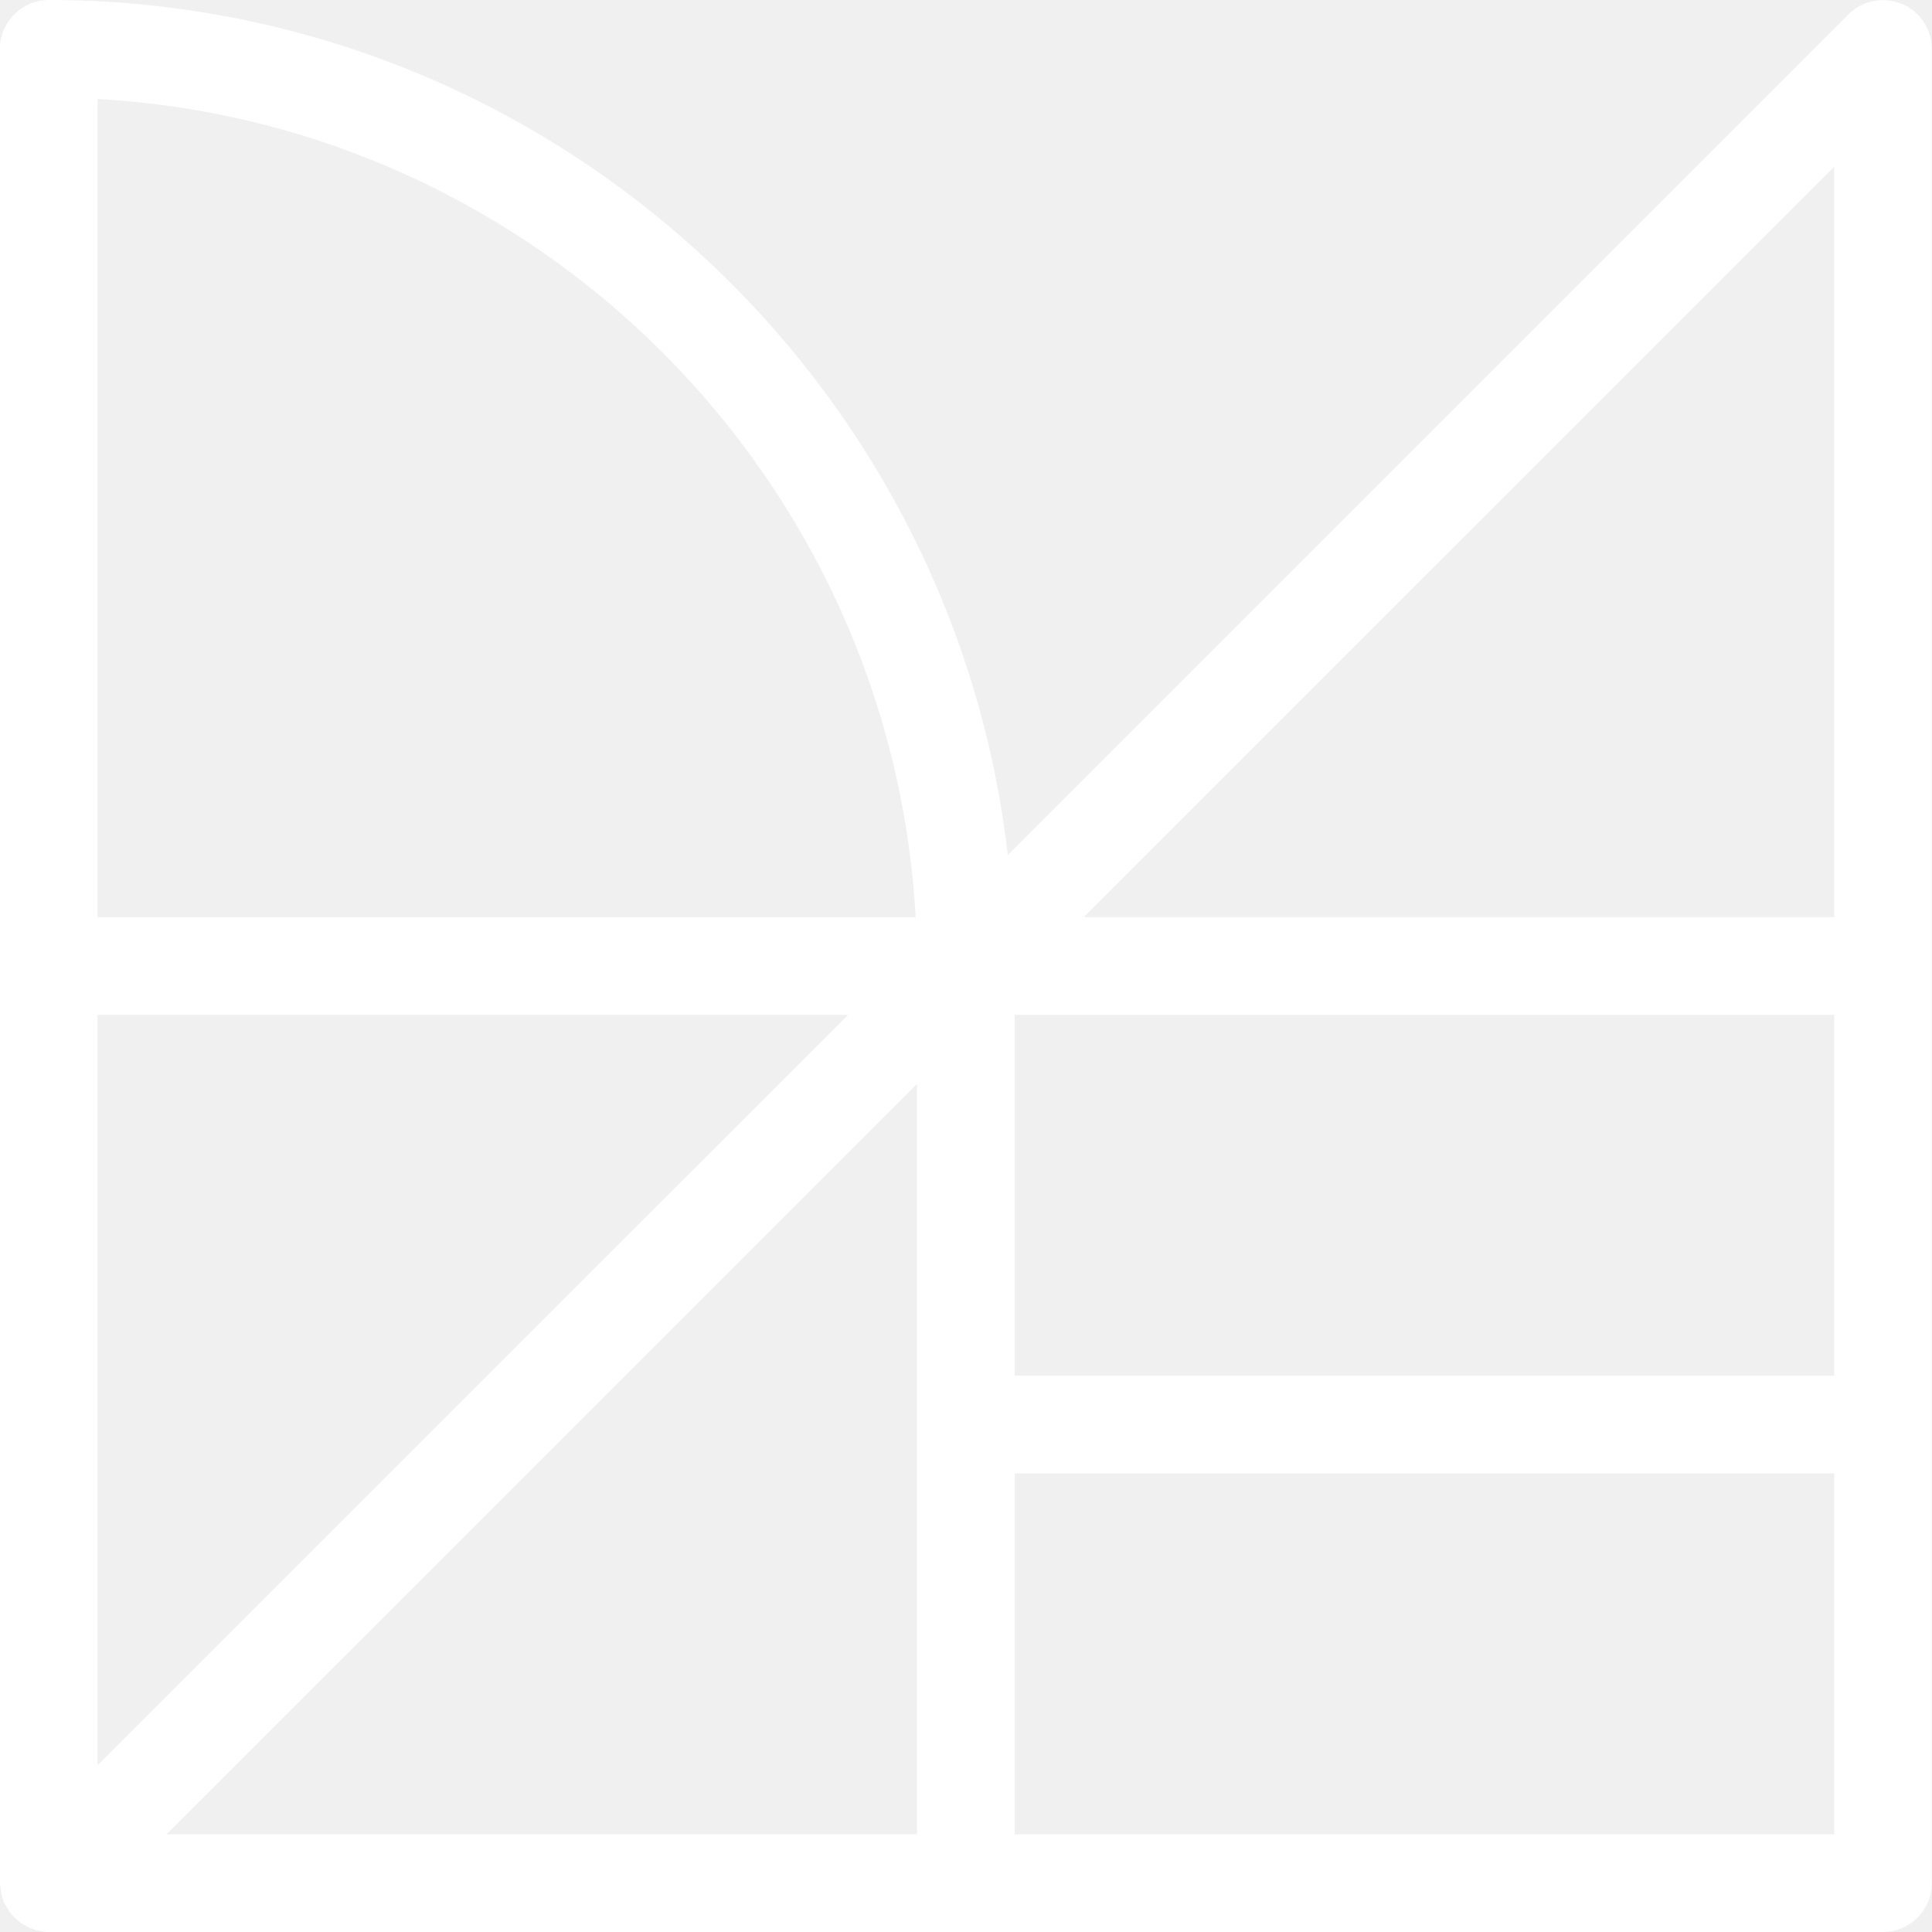
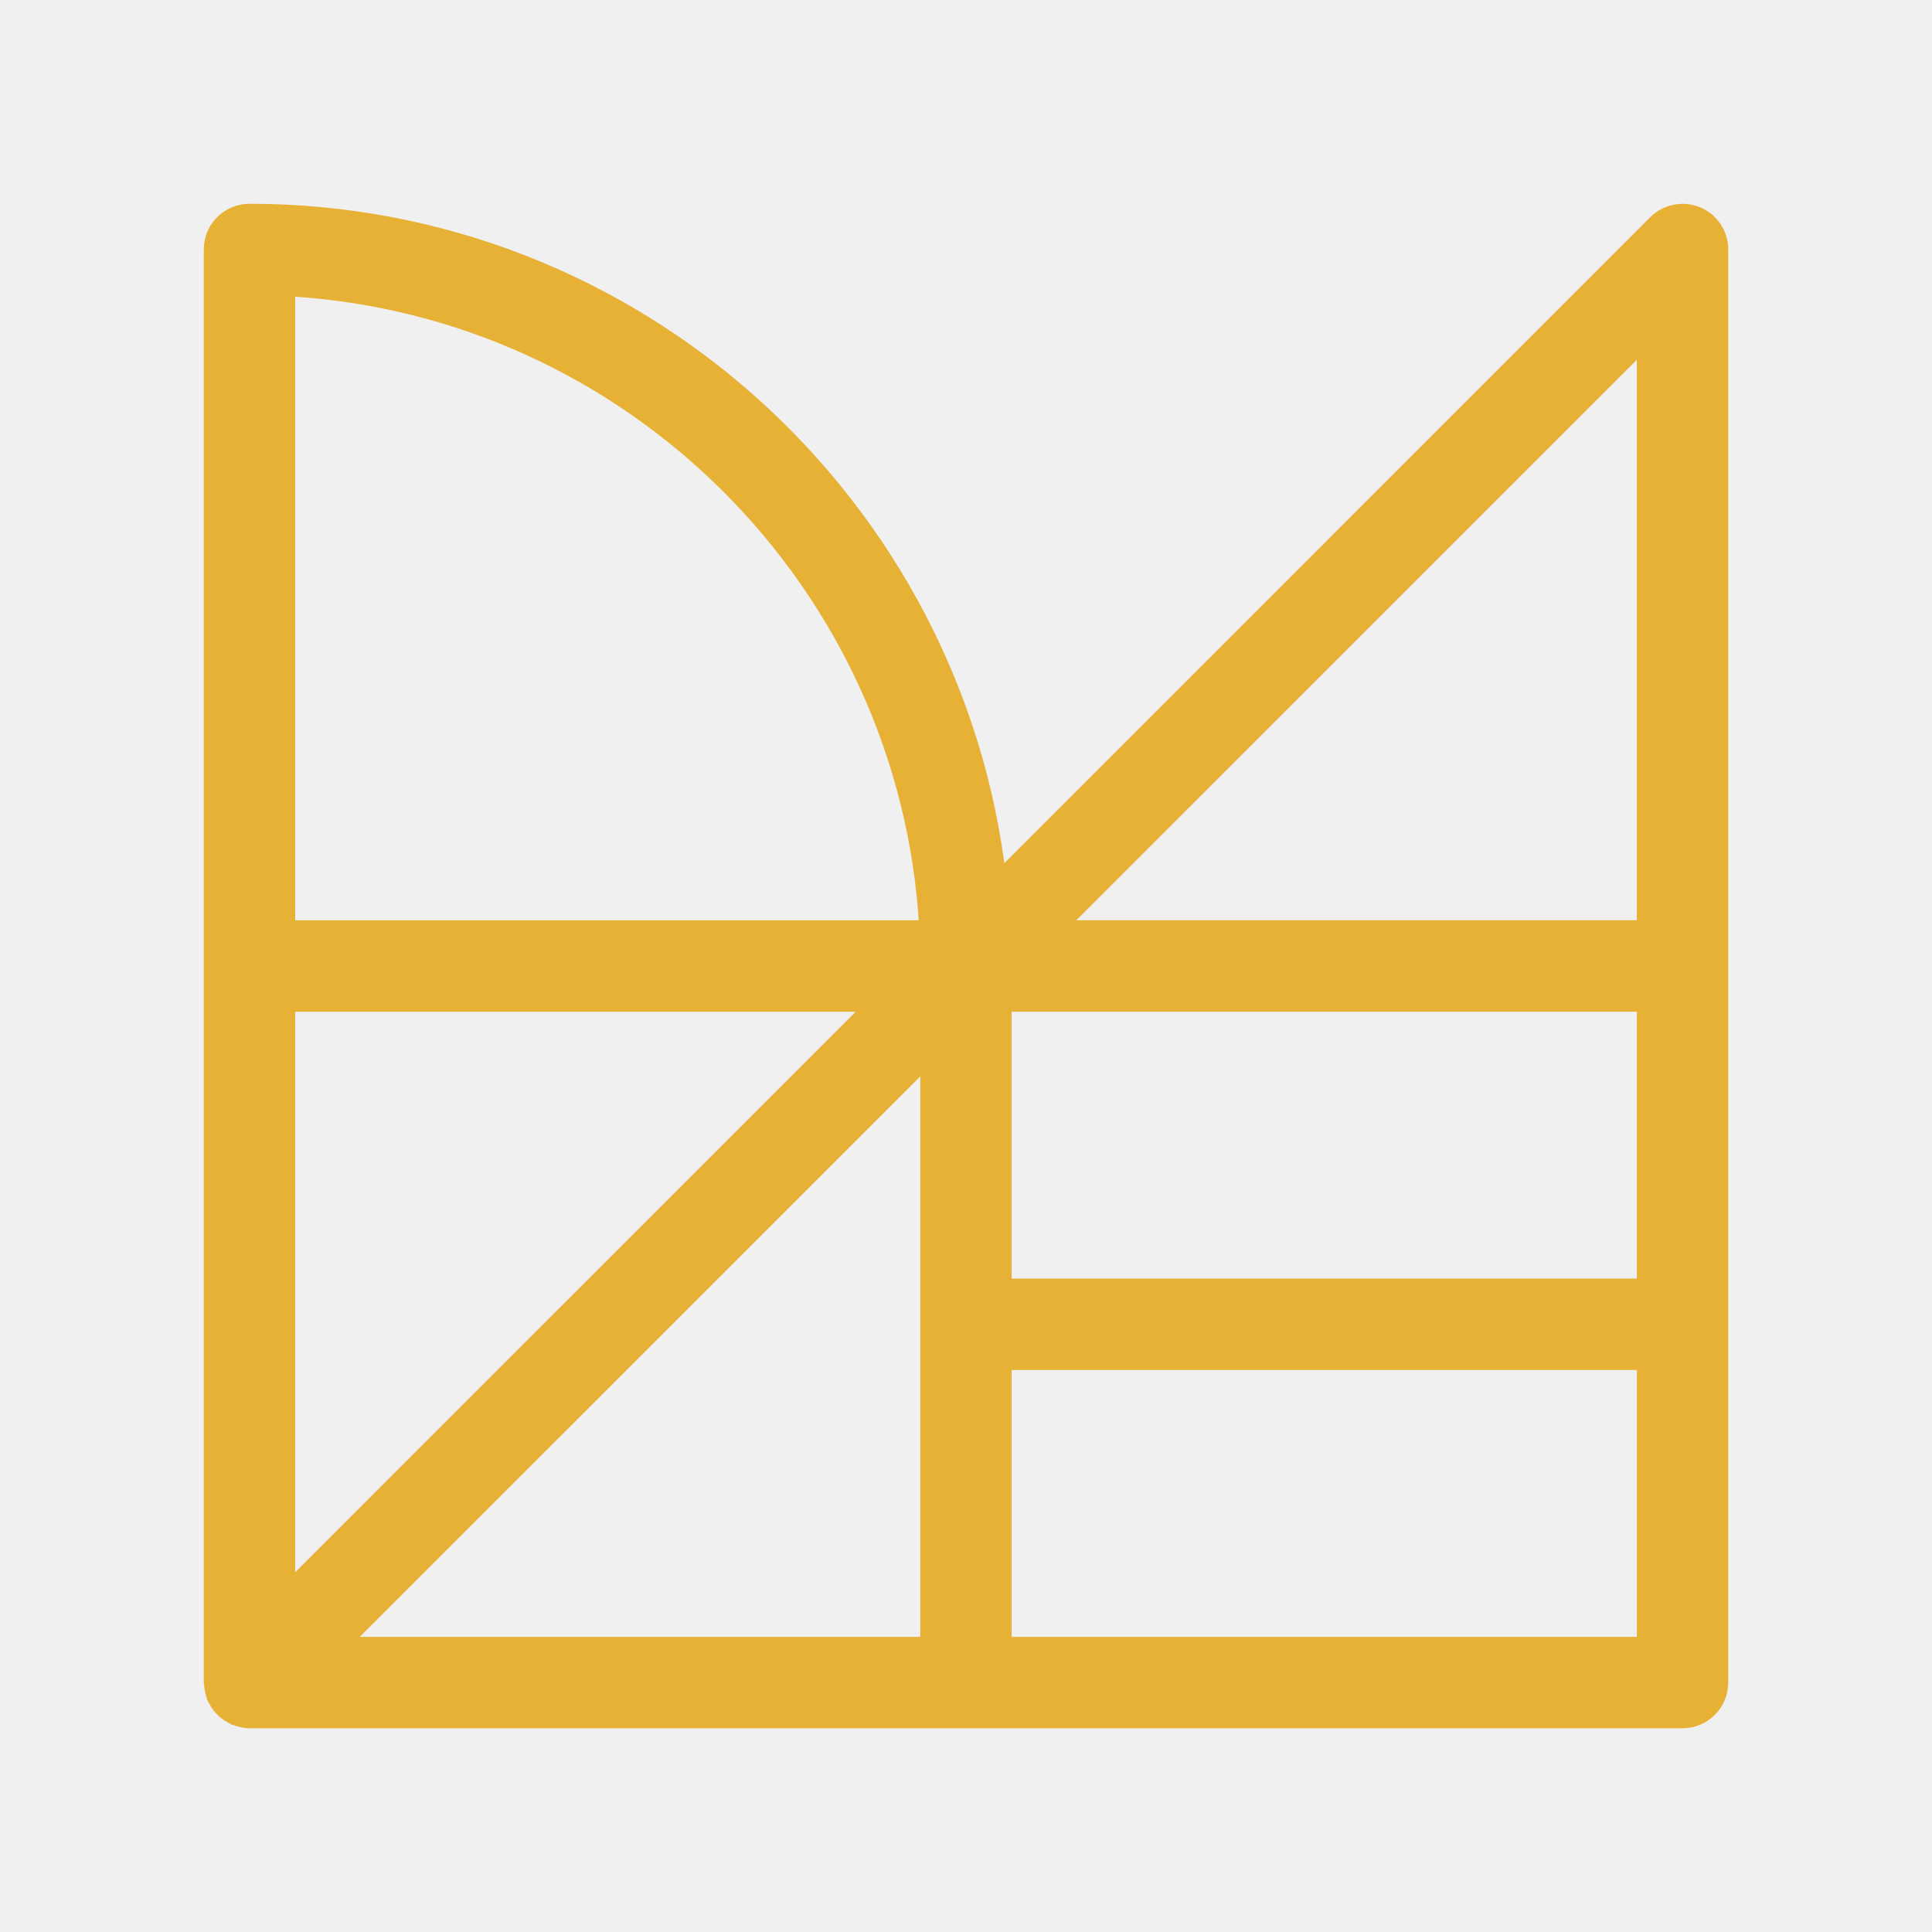
- <svg xmlns="http://www.w3.org/2000/svg" width="16" height="16" viewBox="0 0 16 16" fill="none">
-   <g clip-path="url(#clip0_18968_17)">
-     <mask id="mask0_18968_17" style="mask-type:luminance" maskUnits="userSpaceOnUse" x="-32" y="-12" width="65" height="42">
-       <path d="M-31.426 29.679H32.363V-11.594H-31.426V29.679Z" fill="white" />
-     </mask>
-     <g mask="url(#mask0_18968_17)">
-       <path d="M15.749 0.032C15.598 -0.03 15.424 0.003 15.308 0.119L8.346 7.081C7.888 3.102 4.504 0.001 0.403 0C0.296 0 0.194 0.043 0.118 0.119C0.042 0.195 -0.001 0.298 -0.001 0.405V15.596C-0.001 15.602 0.002 15.608 0.002 15.615C0.003 15.634 0.007 15.653 0.01 15.672C0.015 15.693 0.018 15.713 0.025 15.732C0.028 15.738 0.028 15.744 0.03 15.75C0.035 15.762 0.043 15.771 0.049 15.782C0.059 15.801 0.069 15.819 0.081 15.836C0.093 15.852 0.106 15.865 0.12 15.879C0.134 15.893 0.147 15.906 0.163 15.918C0.18 15.93 0.198 15.94 0.216 15.95C0.227 15.956 0.237 15.964 0.249 15.969C0.253 15.971 0.259 15.97 0.264 15.972C0.308 15.989 0.354 16 0.403 16H15.594C15.817 16 15.998 15.819 15.998 15.596V0.405C15.998 0.241 15.9 0.094 15.749 0.031M15.19 1.381V7.595H8.975L15.19 1.381ZM15.19 11.393H8.403V8.404H15.19V11.393ZM0.808 14.619V8.405H7.023L3.915 11.512L0.808 14.619ZM0.808 0.82C4.451 1.023 7.38 3.952 7.583 7.596H0.808V0.82ZM4.487 12.084L7.594 8.977V15.191H1.379L4.487 12.084ZM8.403 12.202H15.19V15.191H8.403V12.202Z" fill="white" />
-     </g>
+ <svg xmlns="http://www.w3.org/2000/svg" width="256" height="256" viewBox="0 0 256 256" fill="none">
+   <mask id="mask0_12006_141" style="mask-type:alpha" maskUnits="userSpaceOnUse" x="27" y="27" width="202" height="203">
+     <path d="M224.884 28.39C223 27.615 220.82 28.037 219.375 29.485L132.345 116.517C126.623 66.778 84.31 28.006 33.055 28C31.715 28 30.431 28.535 29.481 29.482C28.532 30.428 28 31.715 28 33.055V222.949C28 223.032 28.031 223.107 28.037 223.189C28.047 223.433 28.096 223.668 28.143 223.911C28.194 224.168 28.242 224.418 28.331 224.661C28.357 224.733 28.356 224.809 28.386 224.882C28.446 225.029 28.553 225.142 28.625 225.281C28.748 225.514 28.872 225.743 29.03 225.956C29.175 226.149 29.341 226.317 29.511 226.486C29.684 226.661 29.855 226.828 30.053 226.977C30.262 227.132 30.483 227.252 30.713 227.373C30.854 227.448 30.97 227.556 31.12 227.618C31.18 227.643 31.245 227.633 31.306 227.656C31.861 227.862 32.441 228.004 33.055 228.004H222.945C225.736 228.004 228 225.741 228 222.949V33.055C228 31.01 226.771 29.172 224.884 28.39ZM217.89 45.257V122.941H140.203L217.89 45.257ZM217.89 170.418H133.049V133.053H217.89V170.418ZM38.111 210.745V133.061H115.799L76.956 171.903L38.111 210.745ZM38.111 38.251C83.658 40.789 120.268 77.399 122.802 122.944H38.111V38.251ZM84.102 179.052L122.943 140.211V217.895H45.256L84.102 179.052ZM133.054 180.53H217.895V217.895H133.054V180.53Z" fill="#E7B136" stroke="#E7B136" stroke-width="2" />
+   </mask>
+   <g mask="url(#mask0_12006_141)">
+     <rect x="-1264.08" y="-748.751" width="2465.26" height="1502.42" fill="#E7B136" stroke="#E7B136" stroke-width="3" />
  </g>
-   <defs>
-     <clipPath id="clip0_18968_17">
-       <rect width="16" height="16" fill="white" />
-     </clipPath>
-   </defs>
</svg>
